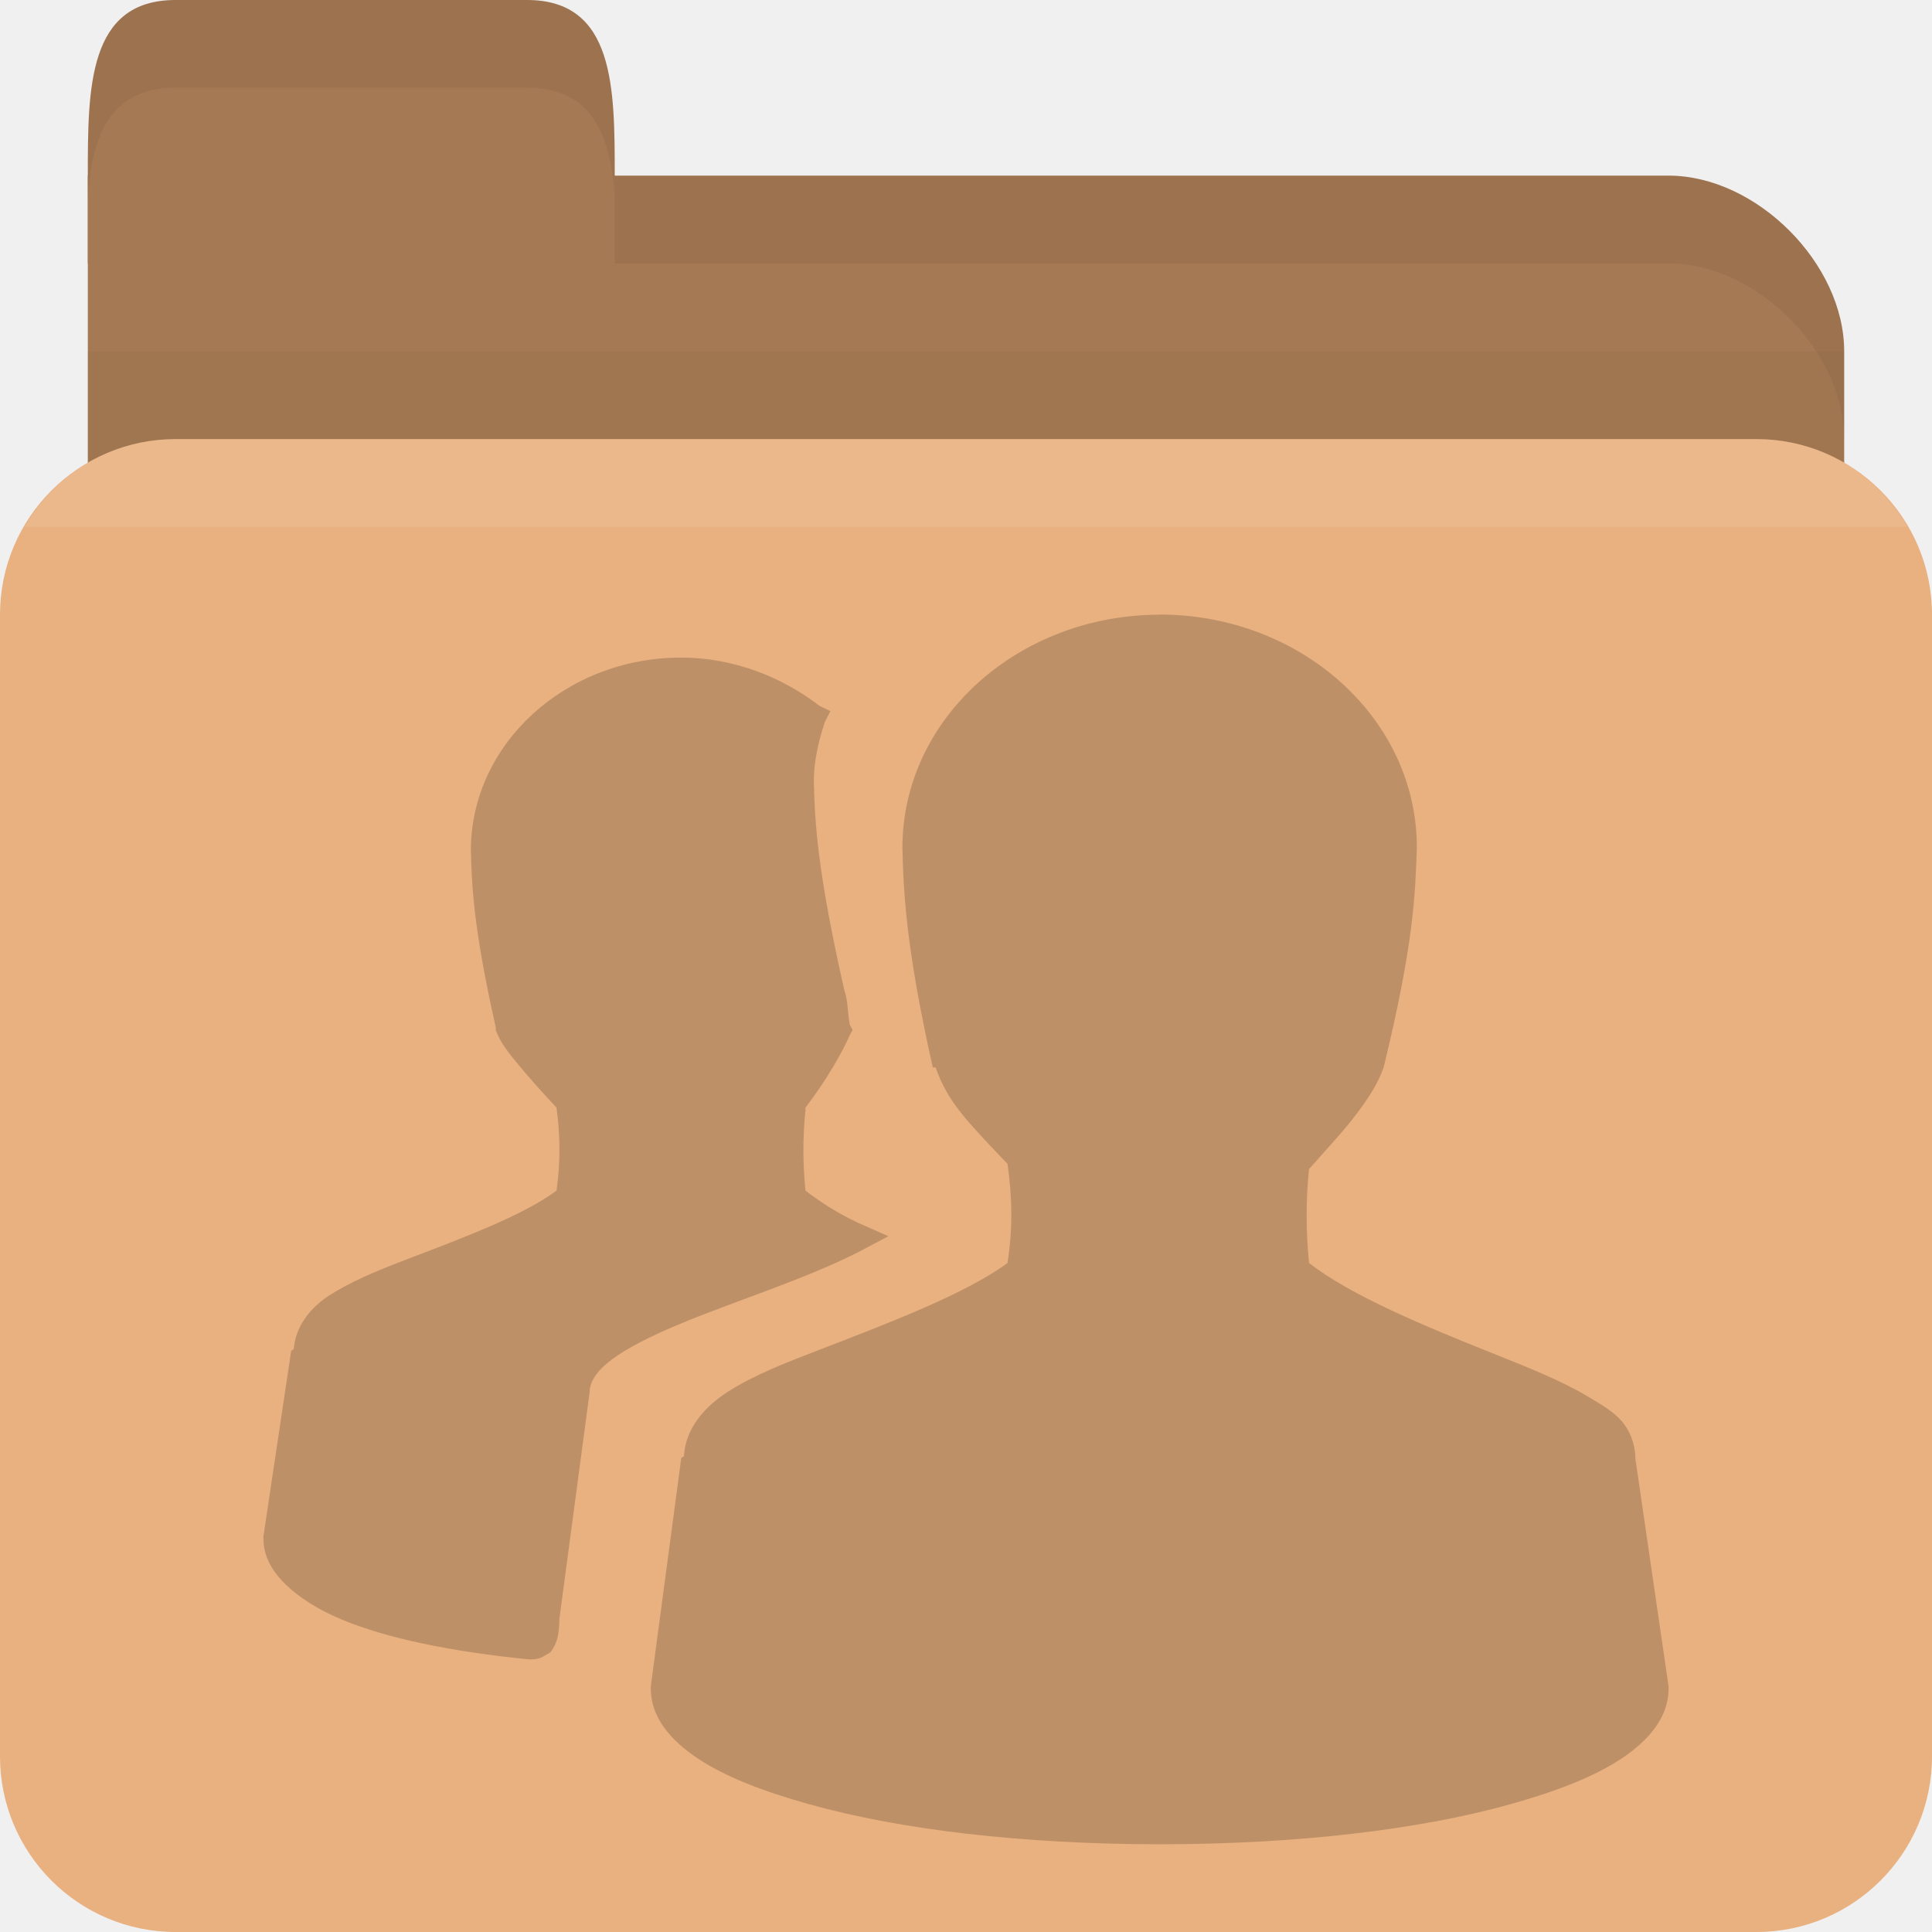
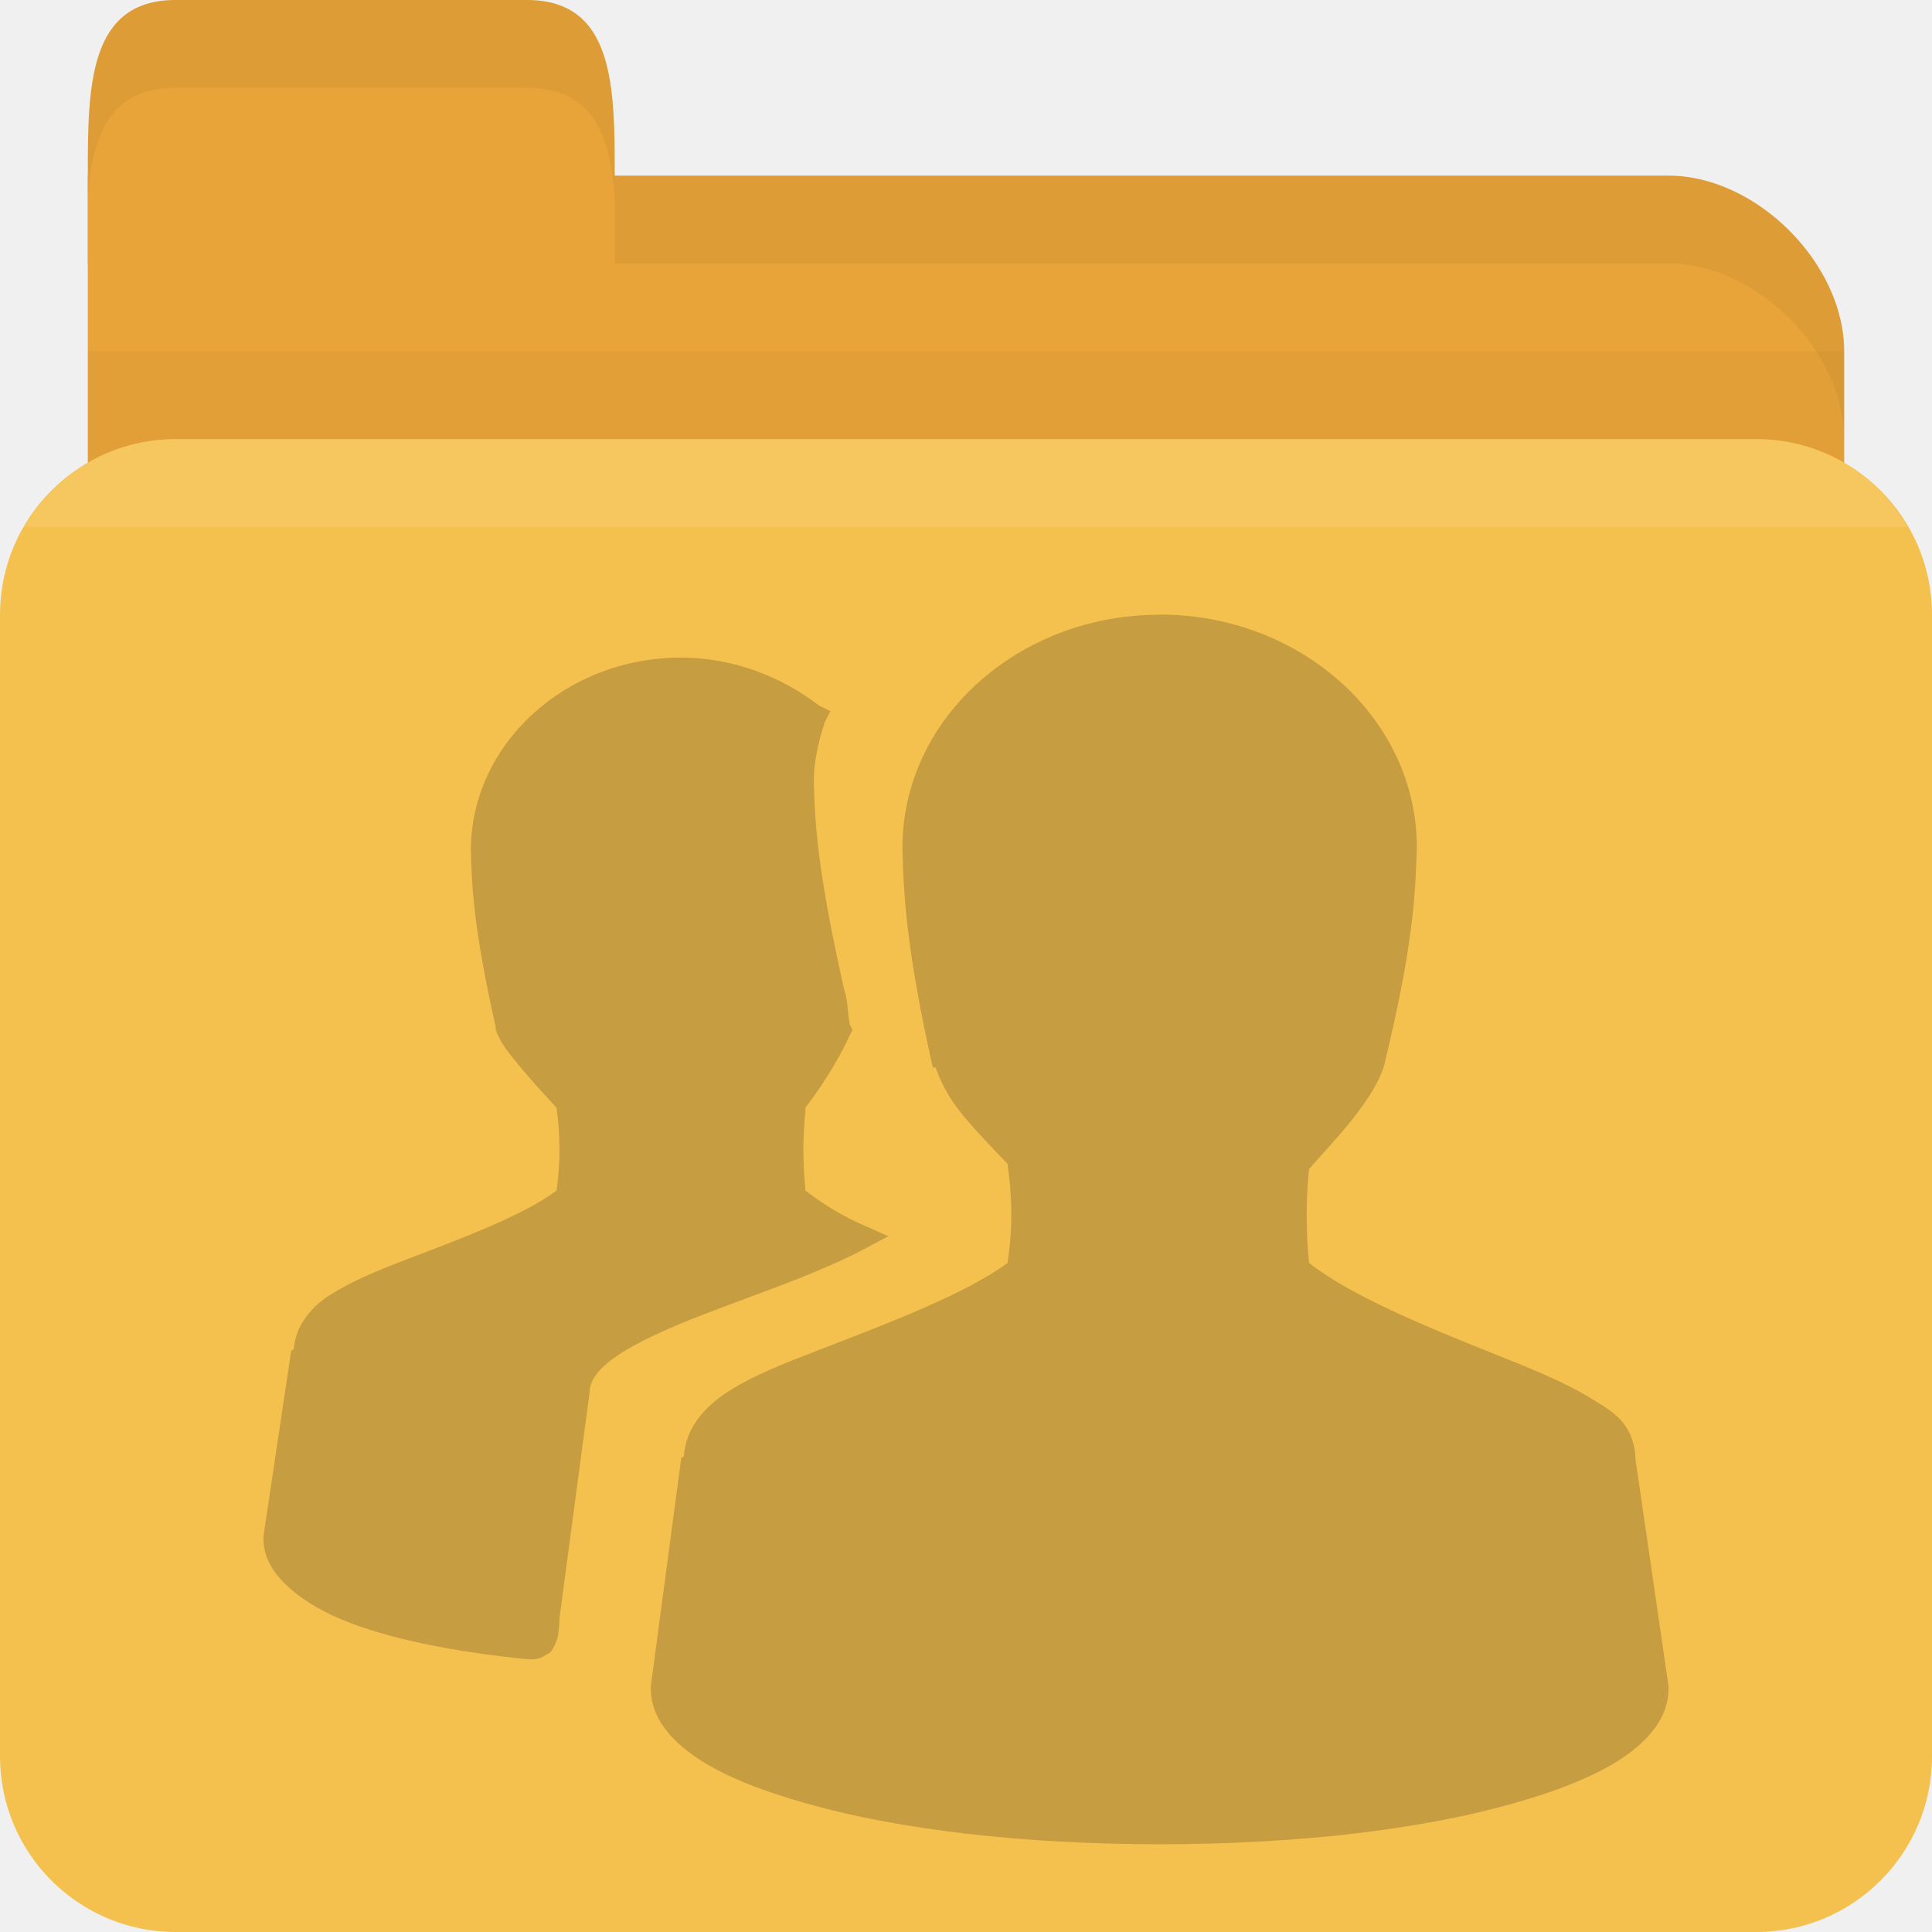
<svg xmlns="http://www.w3.org/2000/svg" width="22" height="22" id="svg2" version="1.1">
  <defs id="defs4" />
  <g id="layer1" transform="translate(0,-1030.362)">
-     <path id="path2998" d="m 2,1032.362 17,0 c 1,0 2,1 2,2 l 0,4 c 0,1.108 -0.446,2 -1,2 l -18,0 c -0.554,0 -1,-0.892 -1,-2 l 0,-6 z" style="fill:#a57953;fill-opacity:1;stroke:none" />
+     <path id="path2998" d="m 2,1032.362 17,0 c 1,0 2,1 2,2 l 0,4 c 0,1.108 -0.446,2 -1,2 l -18,0 c -0.554,0 -1,-0.892 -1,-2 l 0,-6 z" style="fill:#e9a439;fill-opacity:1;stroke:none" />
    <path style="opacity:0.03;fill:#000000;fill-opacity:1;stroke:none" d="m 1,1034.362 0,5 20,0 0,-5 z" id="path3807" />
-     <rect style="fill:#e9b080;fill-opacity:1;stroke:none" id="rect2990" width="22" height="17" x="0" y="1035.362" rx="2" ry="2" />
-     <path id="path3000" d="m 1,1033.362 0,-1 c 0,-1 0,-2 1,-2 l 4,0 c 1,0 1,1 1,2 l 0,1 z" style="fill:#a57953;fill-opacity:1;stroke:none" />
+     <rect style="fill:#f5c14e;fill-opacity:1;stroke:none" id="rect2990" width="22" height="17" x="0" y="1035.362" rx="2" ry="2" />
+     <path id="path3000" d="m 1,1033.362 0,-1 c 0,-1 0,-2 1,-2 l 4,0 c 1,0 1,1 1,2 l 0,1 z" style="fill:#e9a439;fill-opacity:1;stroke:none" />
    <path style="opacity:0.05;fill:#000000;fill-opacity:1;stroke:none" d="m 7,1032.362 0,1 1,0 11,0 c 1,0 2,1 2,2 l 0,-1 c 0,-1 -1,-2 -2,-2 l -11,0 z" id="path3002" />
    <path style="opacity:0.05;fill:#000000;fill-opacity:1;stroke:none" d="m 2,1030.362 c -1,0 -1,1 -1,2 l 0,0.25 c 0.047,-0.703 0.25,-1.25 1,-1.25 l 4,0 c 0.75,0 0.953,0.547 1,1.25 l 0,-0.25 c 0,-1 0,-2 -1,-2 l -4,0 z" id="path3780" />
    <path style="opacity:0.1;fill:#ffffff;fill-opacity:1;stroke:none" d="m 2,1035.362 c -0.742,0 -1.373,0.403 -1.719,1 l 21.438,0 c -0.345,-0.597 -0.977,-1 -1.719,-1 l -18,0 z" id="rect2991" />
    <path id="path4054" d="m 13.205,1037.362 c -1.605,0 -2.929,1.179 -2.929,2.654 0.012,0.506 0.041,1.147 0.346,2.501 l 0.032,0 c 0.062,0.179 0.156,0.357 0.315,0.549 0.142,0.172 0.33,0.368 0.504,0.549 0.053,0.383 0.062,0.717 0,1.129 -0.477,0.35 -1.336,0.677 -2.11,0.976 -0.404,0.155 -0.777,0.299 -1.071,0.488 -0.281,0.18 -0.484,0.425 -0.504,0.732 -9.474e-4,0.015 -0.032,0.016 -0.031,0.03 l -0.346,2.593 0,0.03 c 0,0.321 0.221,0.584 0.535,0.793 0.314,0.209 0.741,0.373 1.26,0.519 1.038,0.292 2.445,0.458 4,0.458 1.555,0 2.962,-0.166 4,-0.458 0.519,-0.146 0.945,-0.31 1.26,-0.519 C 18.779,1050.177 19,1049.914 19,1049.593 l 0,-0.03 -0.378,-2.593 c -5.7e-5,-0.01 6.36e-4,-0.021 0,-0.03 -0.009,-0.147 -0.064,-0.291 -0.157,-0.397 -0.1,-0.113 -0.231,-0.186 -0.378,-0.275 -0.293,-0.177 -0.667,-0.327 -1.071,-0.488 -0.784,-0.313 -1.642,-0.667 -2.11,-1.037 -0.035,-0.354 -0.037,-0.714 0,-1.068 0.169,-0.194 0.359,-0.394 0.504,-0.58 0.161,-0.207 0.283,-0.395 0.346,-0.58 0.345,-1.41 0.36,-1.985 0.378,-2.501 0,-1.475 -1.324,-2.654 -2.929,-2.654 z m -5.449,0.488 c -1.318,0 -2.394,0.986 -2.394,2.196 0.01,0.415 0.033,0.902 0.283,2.013 l 0,0.03 c 0.051,0.148 0.151,0.268 0.283,0.427 0.116,0.14 0.27,0.311 0.409,0.458 0.042,0.307 0.048,0.617 0,0.946 -0.389,0.289 -1.095,0.549 -1.732,0.793 -0.331,0.127 -0.609,0.243 -0.85,0.397 -0.228,0.145 -0.39,0.362 -0.409,0.61 -0.001,0.015 -0.032,0.016 -0.031,0.03 L 3,1047.855 l 0,0.03 c 0,0.198 0.098,0.369 0.252,0.519 0.154,0.149 0.368,0.286 0.63,0.396 0.516,0.217 1.252,0.369 2.142,0.458 l 0.031,0 c 0.048,10e-5 0.097,-0.013 0.126,-0.03 0.036,-0.023 0.079,-0.04 0.094,-0.061 0.031,-0.042 0.05,-0.084 0.063,-0.122 0.023,-0.066 0.028,-0.145 0.031,-0.213 4.546e-4,-0.01 0,-0.021 0,-0.03 l 0.346,-2.593 c -4.858e-4,-0.106 0.075,-0.234 0.252,-0.366 0.177,-0.133 0.444,-0.266 0.756,-0.397 0.624,-0.262 1.415,-0.505 2.047,-0.824 l 0.346,-0.183 -0.346,-0.153 c -0.25,-0.117 -0.441,-0.247 -0.598,-0.366 -0.031,-0.301 -0.032,-0.615 0,-0.915 0.001,-0.01 -0.001,-0.021 0,-0.03 0.24,-0.313 0.423,-0.638 0.504,-0.824 l 0.032,-0.061 -0.032,-0.061 c -0.027,-0.151 -0.018,-0.267 -0.063,-0.397 -0.302,-1.338 -0.335,-1.89 -0.346,-2.379 0,-0.206 0.05,-0.445 0.126,-0.671 l 0.063,-0.122 -0.126,-0.061 c -0.421,-0.326 -0.977,-0.549 -1.575,-0.549 z" style="line-height:normal;opacity:0.25;color:#000000;fill:#3c2f1b;fill-opacity:1" />
  </g>
</svg>
